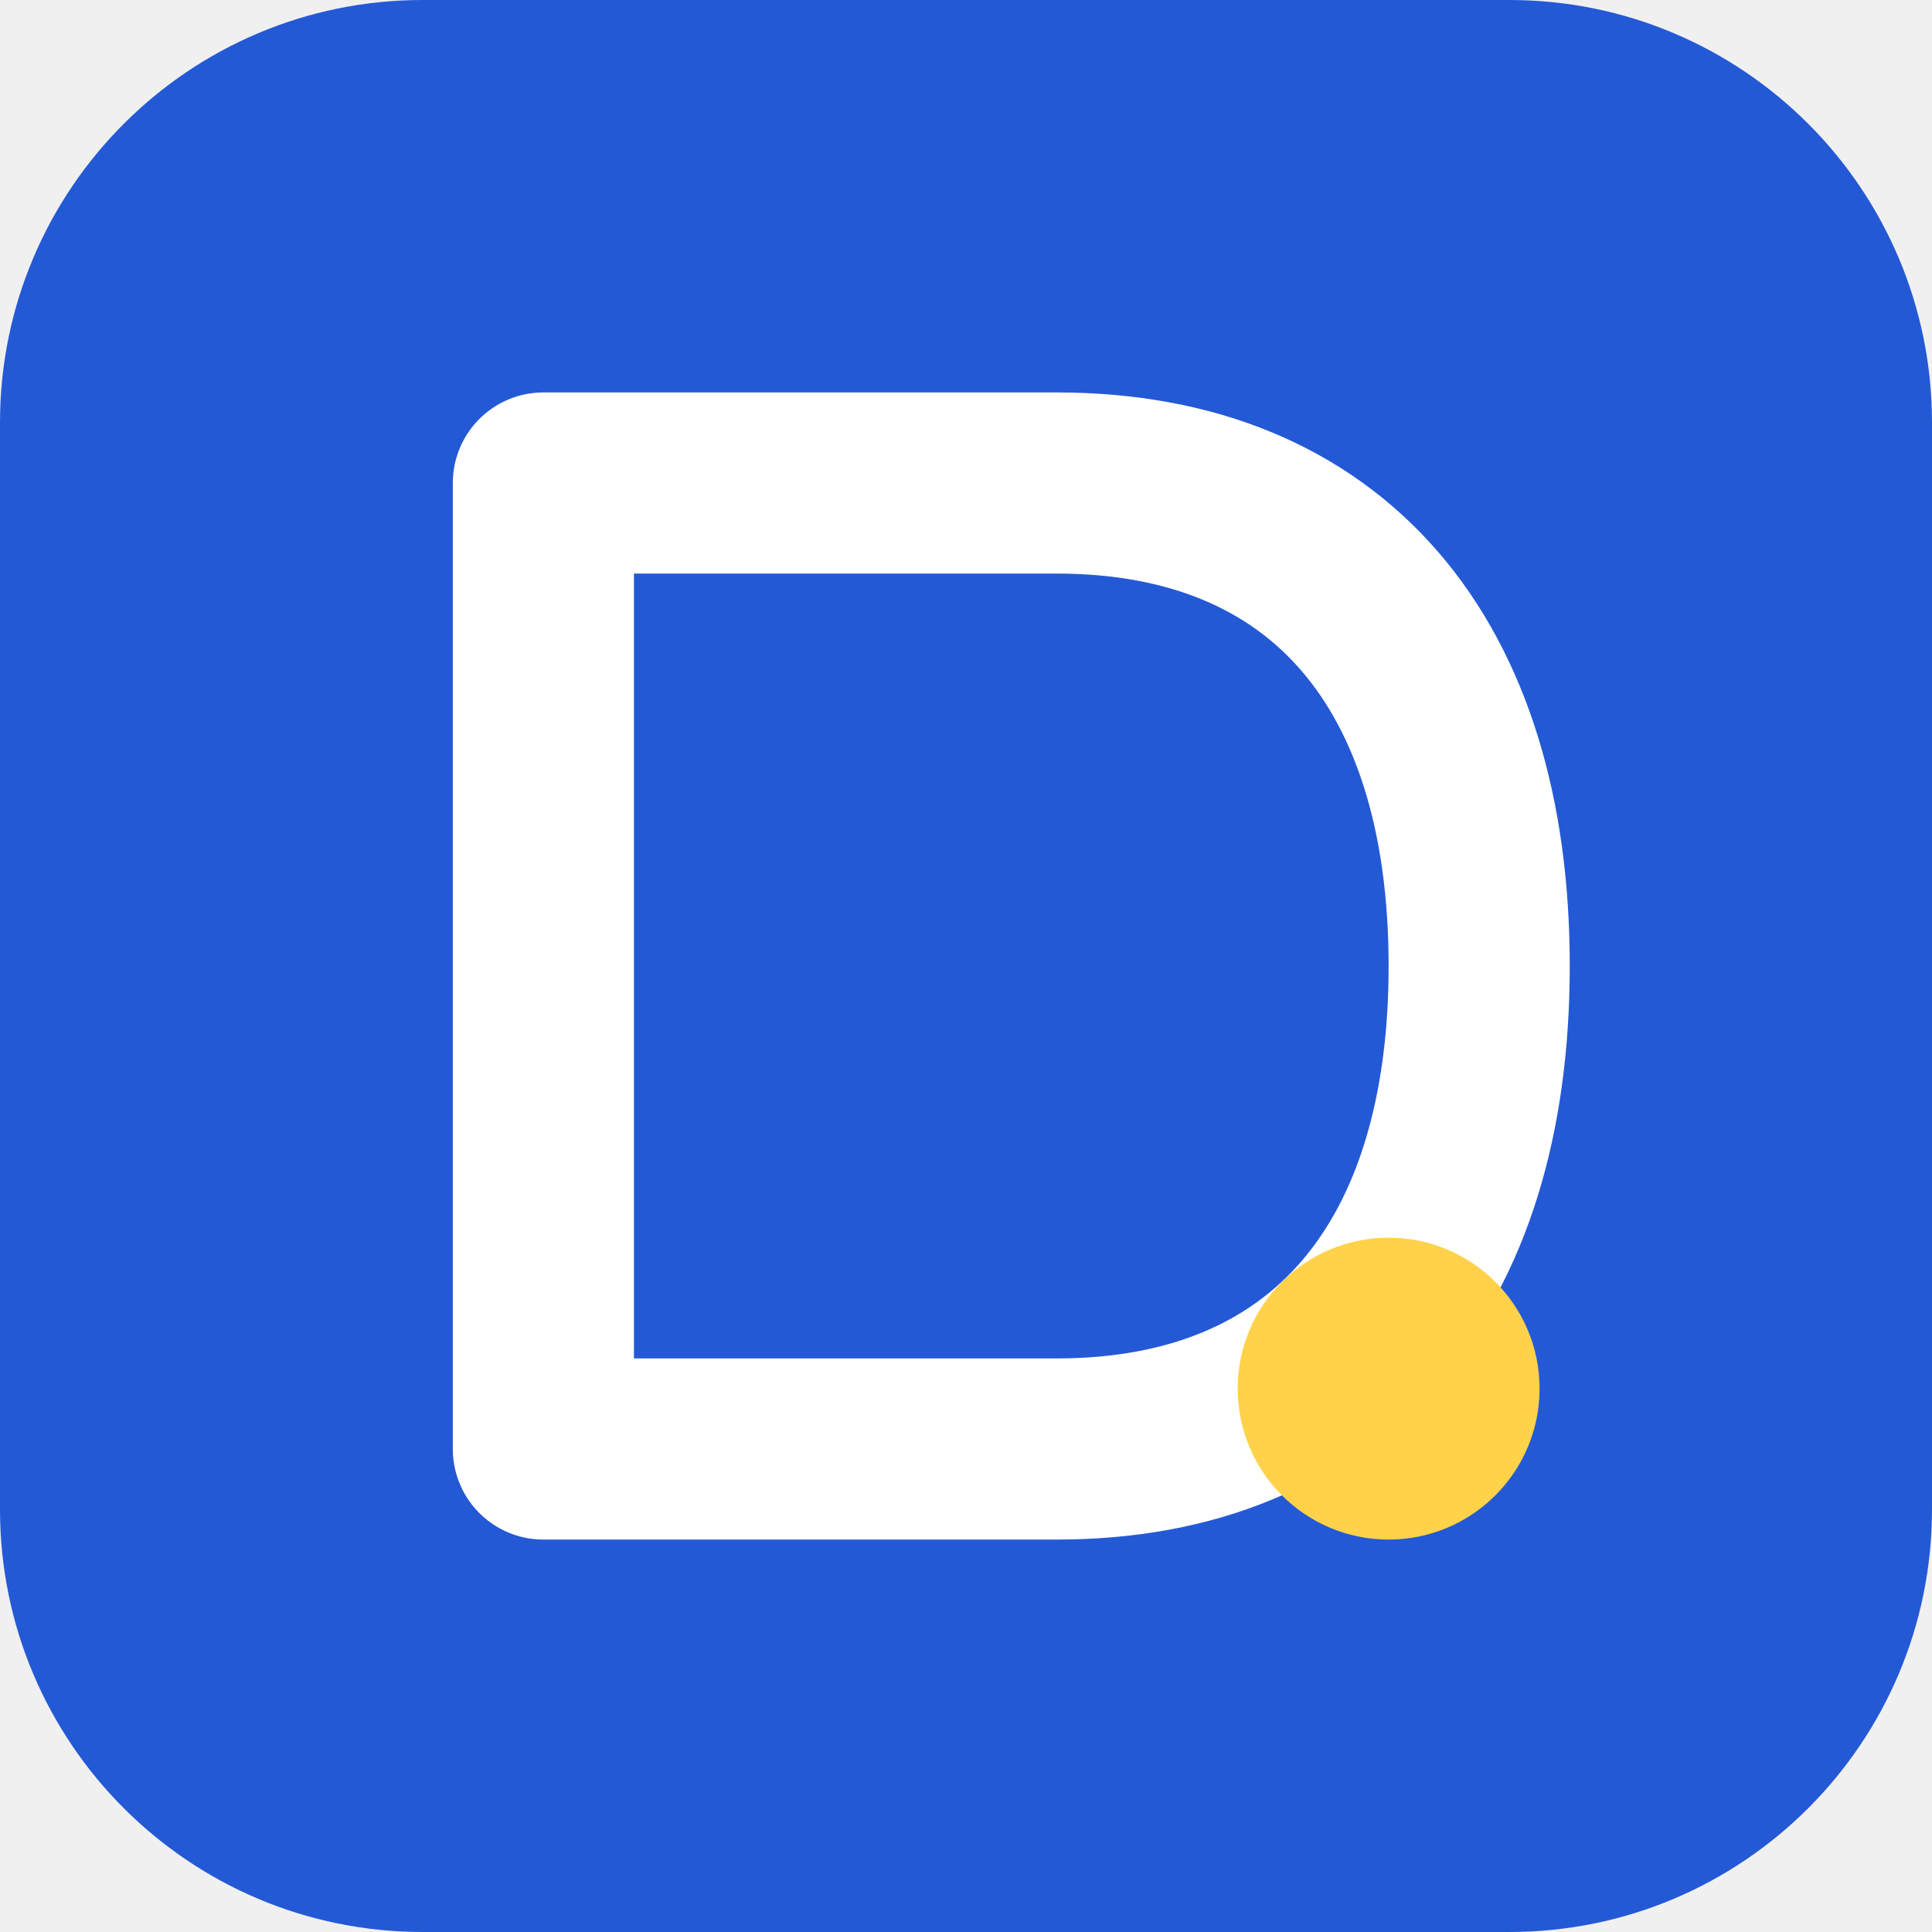
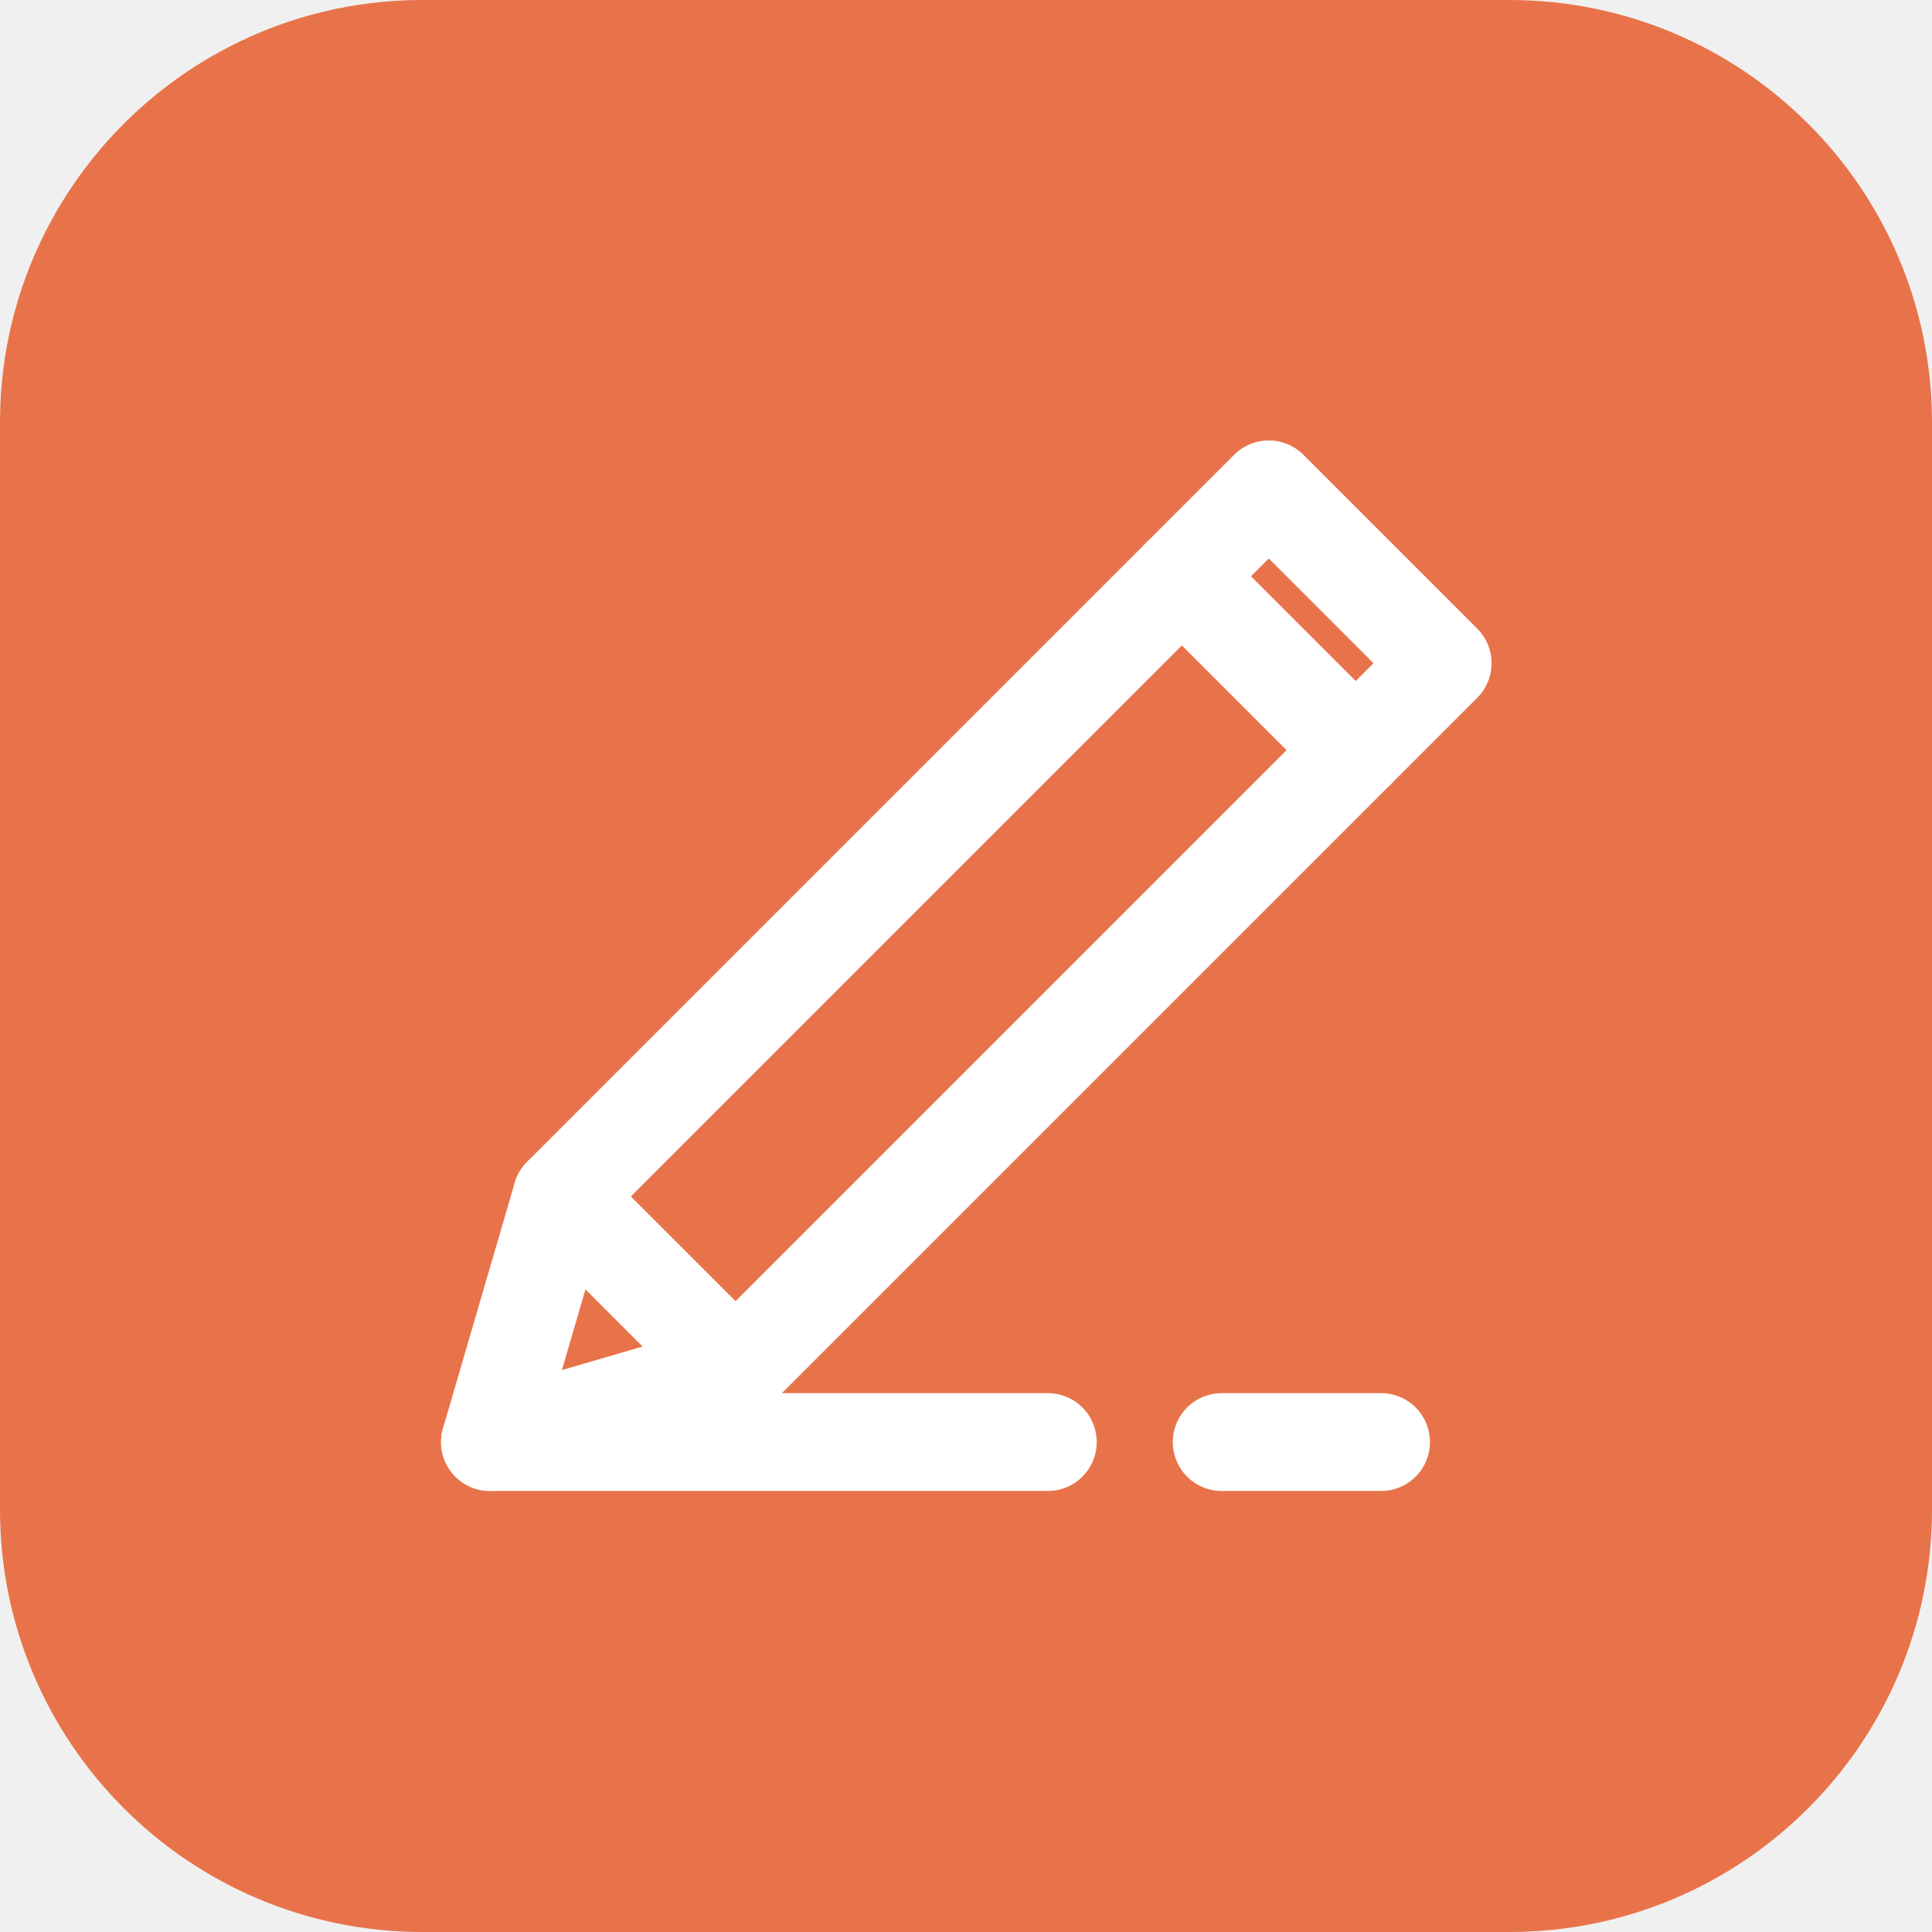
<svg xmlns="http://www.w3.org/2000/svg" viewBox="0 0 64 64">
-   <rect width="64" height="64" rx="14" fill="#2459d6" />
-   <path d="M18 16h17c9 0 14 6 14 16s-5 16-14 16H18z" fill="none" stroke="#fff" stroke-width="6" stroke-linejoin="round" />
-   <circle cx="46" cy="46" r="5" fill="#ffd24a" />
+   <rect width="64" height="64" rx="14" fill="#E8734A" />
+   <g transform="translate(3.27 3.13) scale(2.4)" fill="none" stroke="#fff" stroke-width="1.35" stroke-linecap="round" stroke-linejoin="round">
+     <path d="M5.4 18.6 6.39 15.21 16.15 5.45 18.55 7.85 8.79 17.61Z" />
+     <path d="M6.39 15.21 8.79 17.61M14.95 6.65 17.35 9.05" />
+     <path d="M5.4 18.6H13.1M15.5 18.6H17.7" />
+   </g>
</svg>
